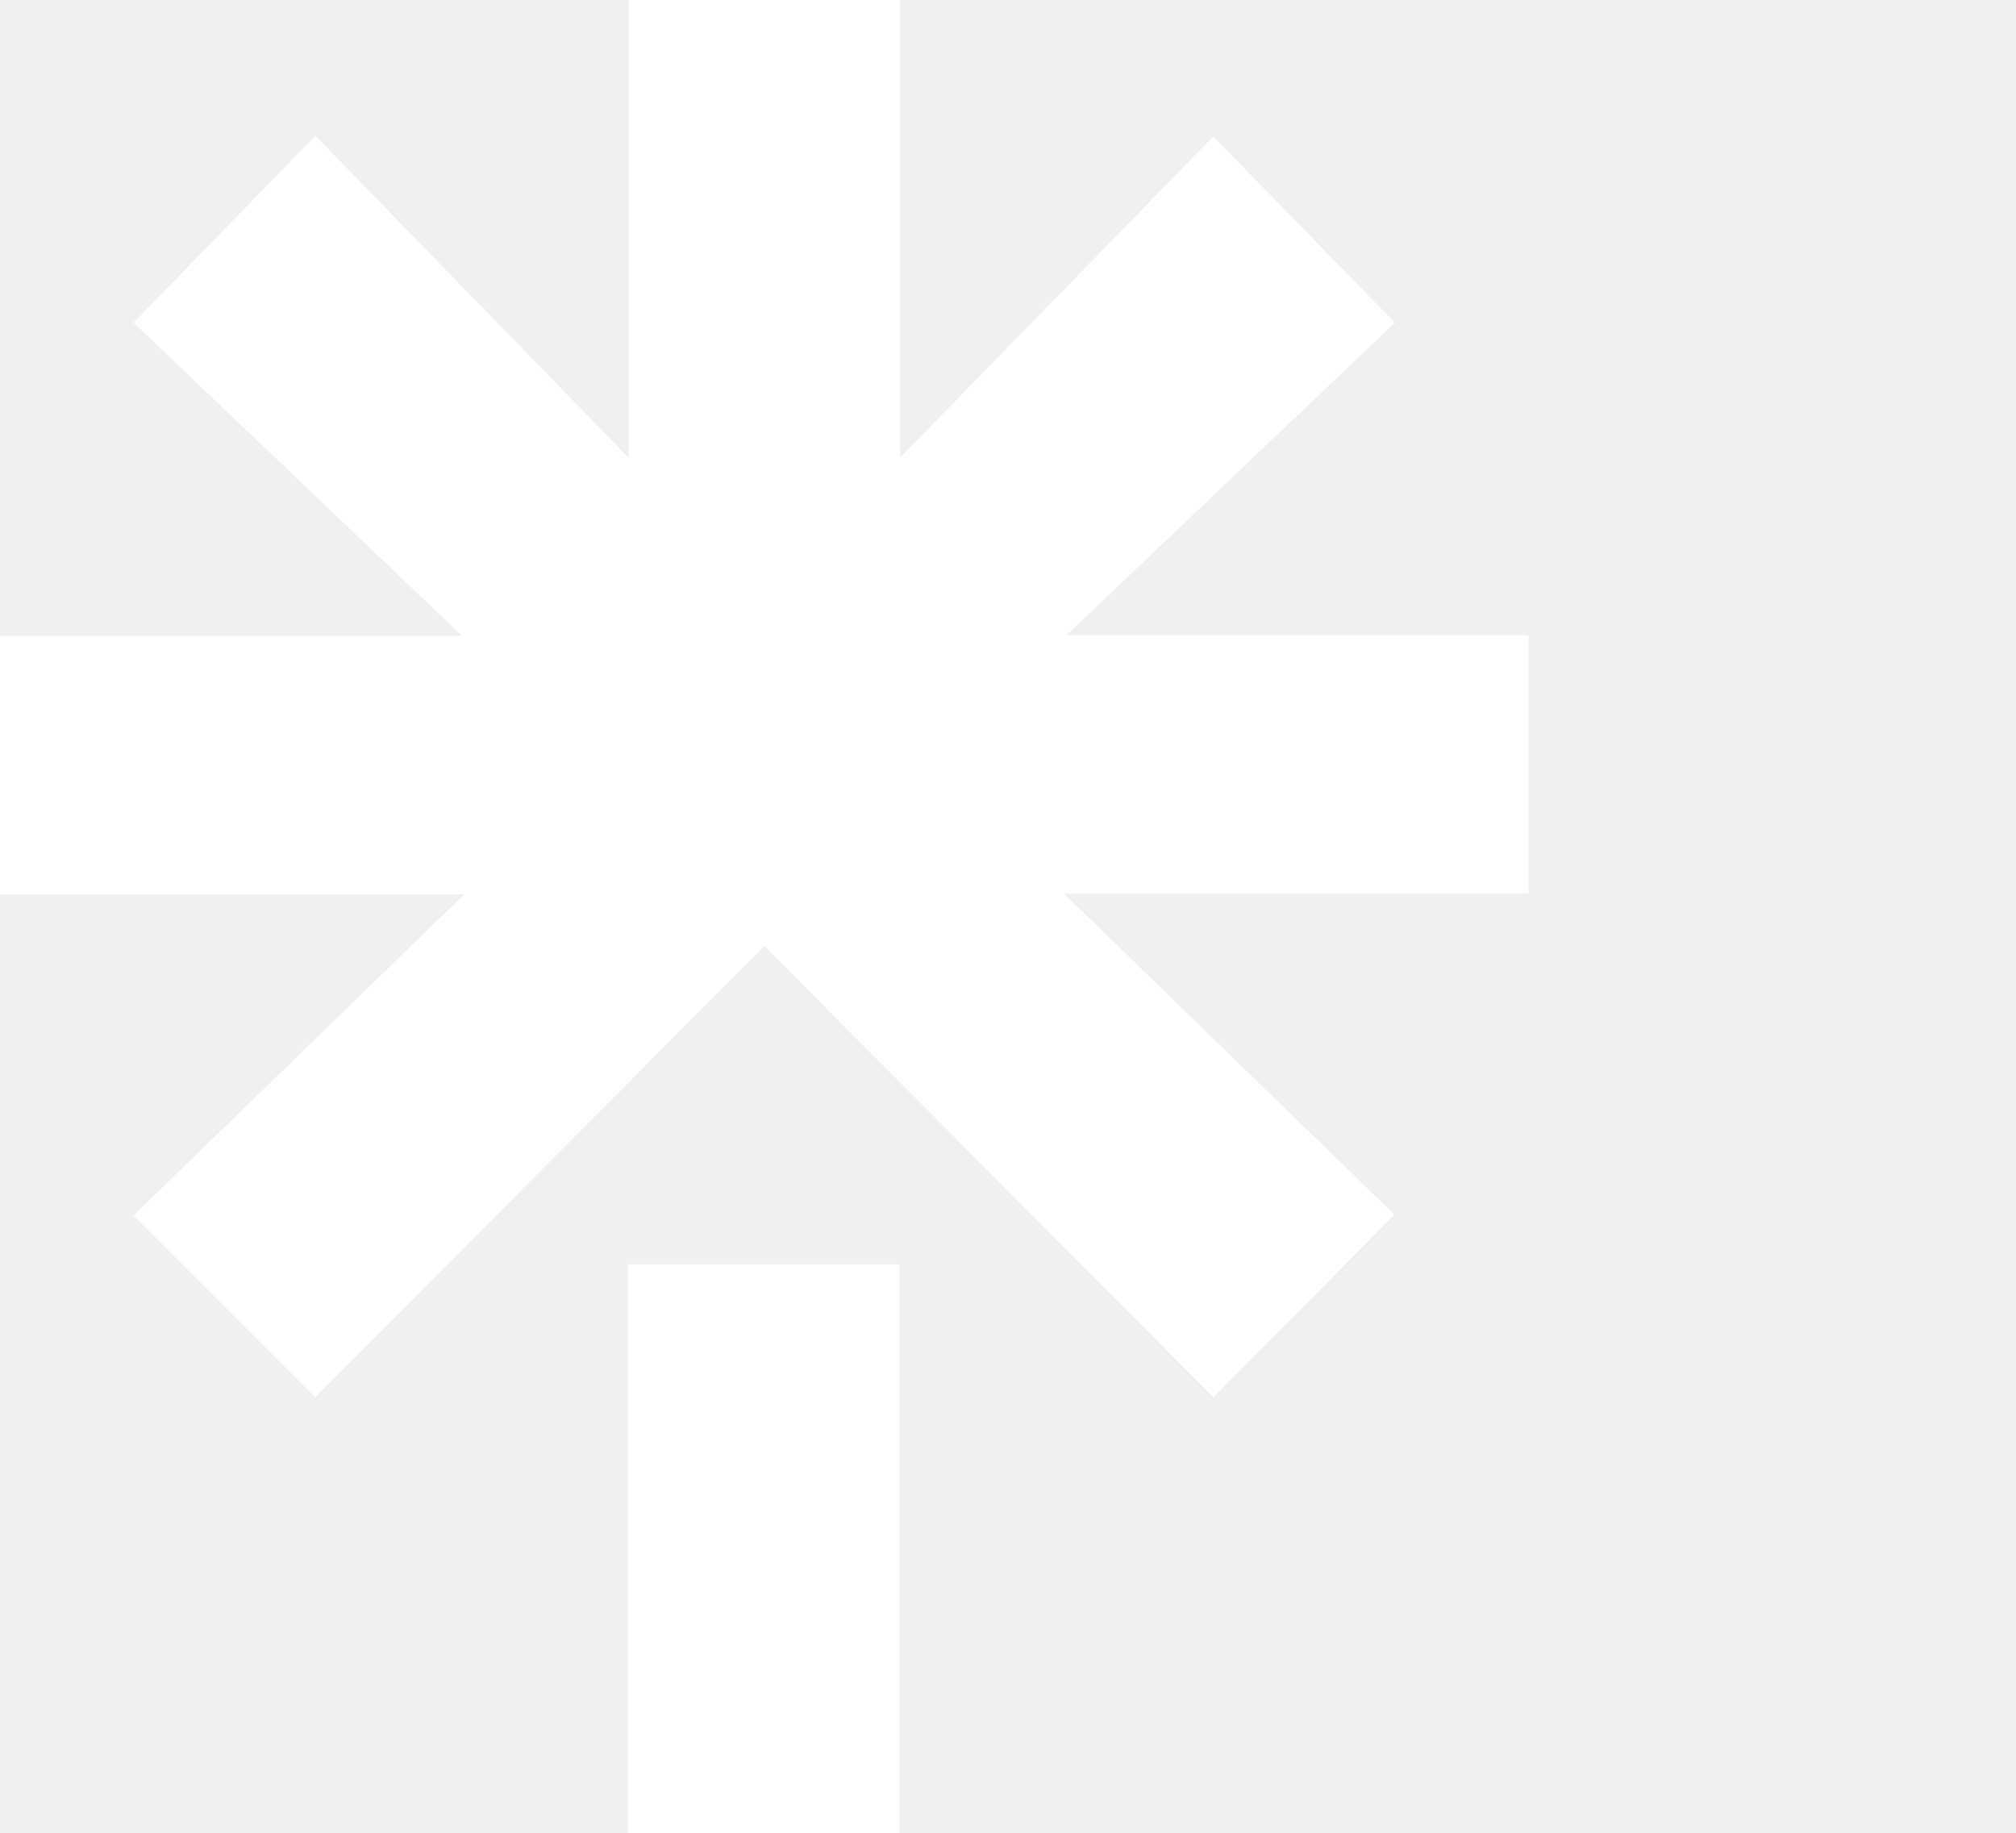
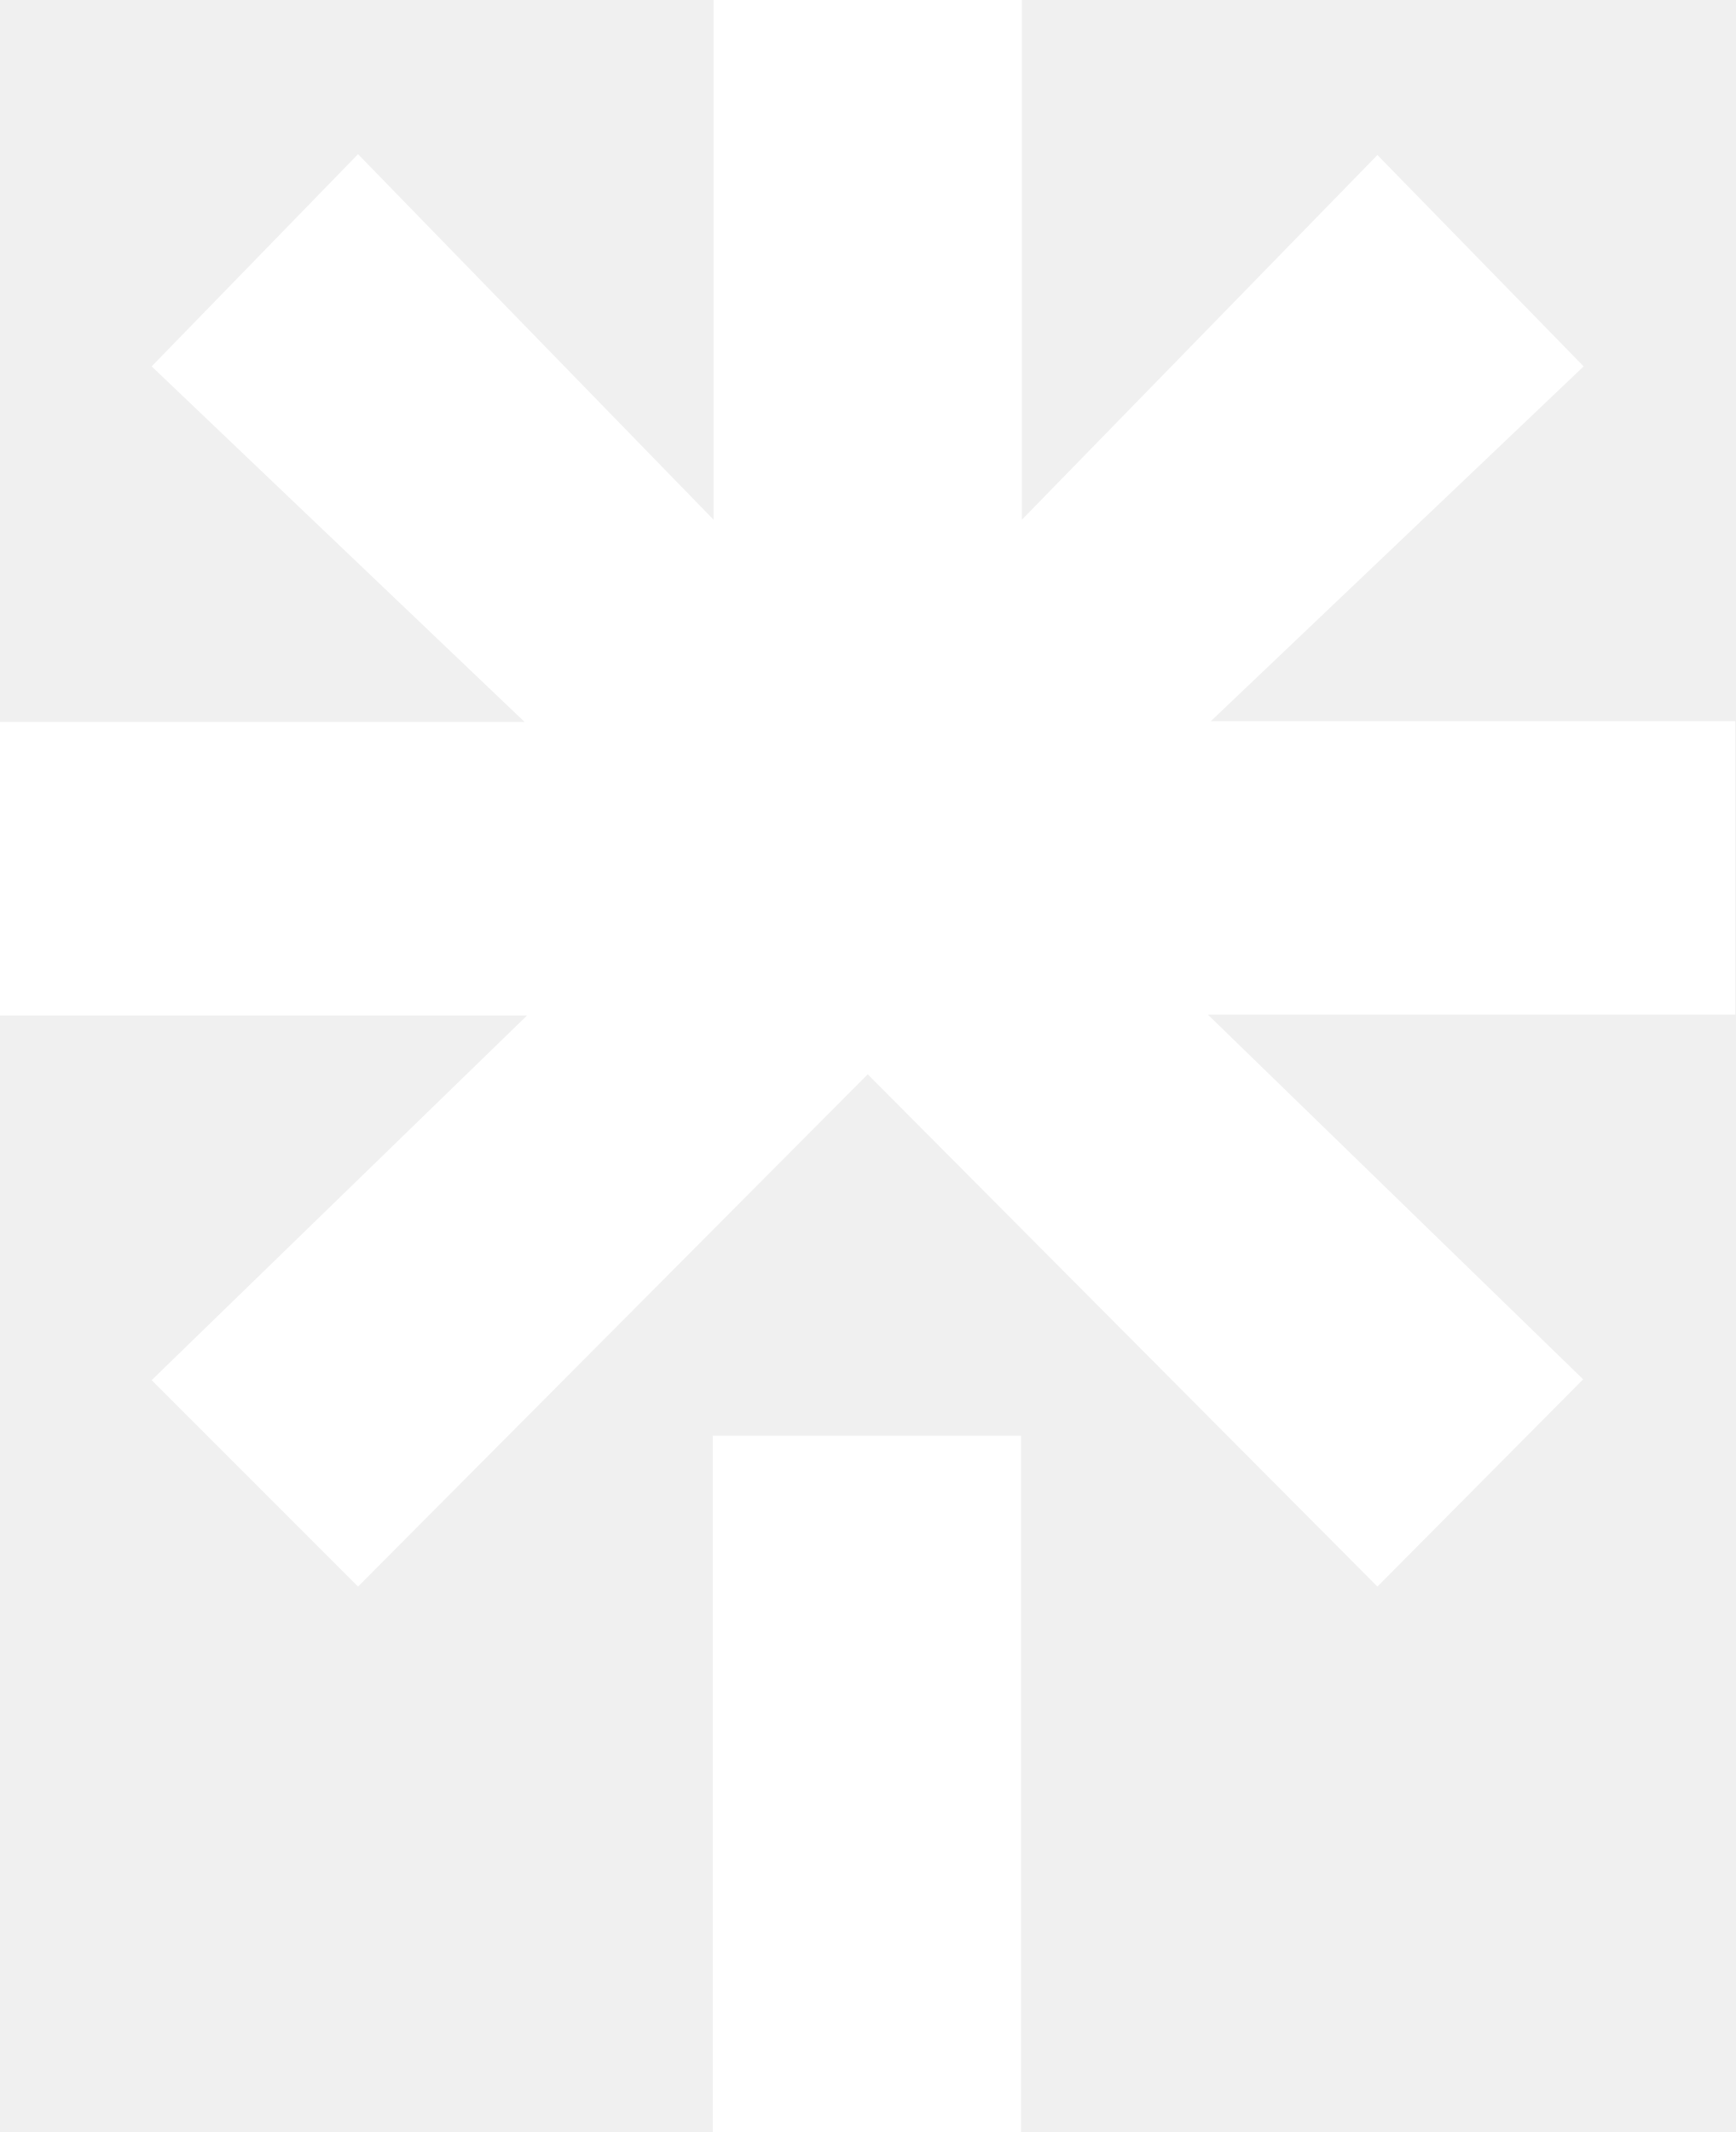
- <svg xmlns="http://www.w3.org/2000/svg" shape-rendering="geometricPrecision" text-rendering="geometricPrecision" image-rendering="optimizeQuality" fill-rule="evenodd" clip-rule="evenodd" viewBox="0 0 550 500">
-   <path fill="#fff" fill-rule="nonzero" d="M171.274 344.942h74.09v167.296h-74.09V344.942zM0 173.468h126.068l-89.622-85.44 49.591-50.985 85.439 87.829V0h74.086v124.872L331 37.243l49.552 50.785-89.58 85.241L417 173.268v70.502H290.252l90.183 87.63L331 381.192 208.519 258.11 86.037 381.192l-49.591-49.591 90.218-87.631H0v-70.502z" />
+ <svg xmlns="http://www.w3.org/2000/svg" shape-rendering="geometricPrecision" text-rendering="geometricPrecision" image-rendering="optimizeQuality" fill-rule="evenodd" clip-rule="evenodd" viewBox="0 0 417 512.238">
+   <path fill="#ffffff" fill-rule="nonzero" d="M171.274 344.942h74.09v167.296h-74.09V344.942zM0 173.468h126.068l-89.622-85.44 49.591-50.985 85.439 87.829V0h74.086v124.872L331 37.243l49.552 50.785-89.58 85.24H417v70.502H290.252l90.183 87.629L331 381.192 208.519 258.11 86.037 381.192l-49.591-49.591 90.218-87.631H0v-70.502z" />
</svg>
